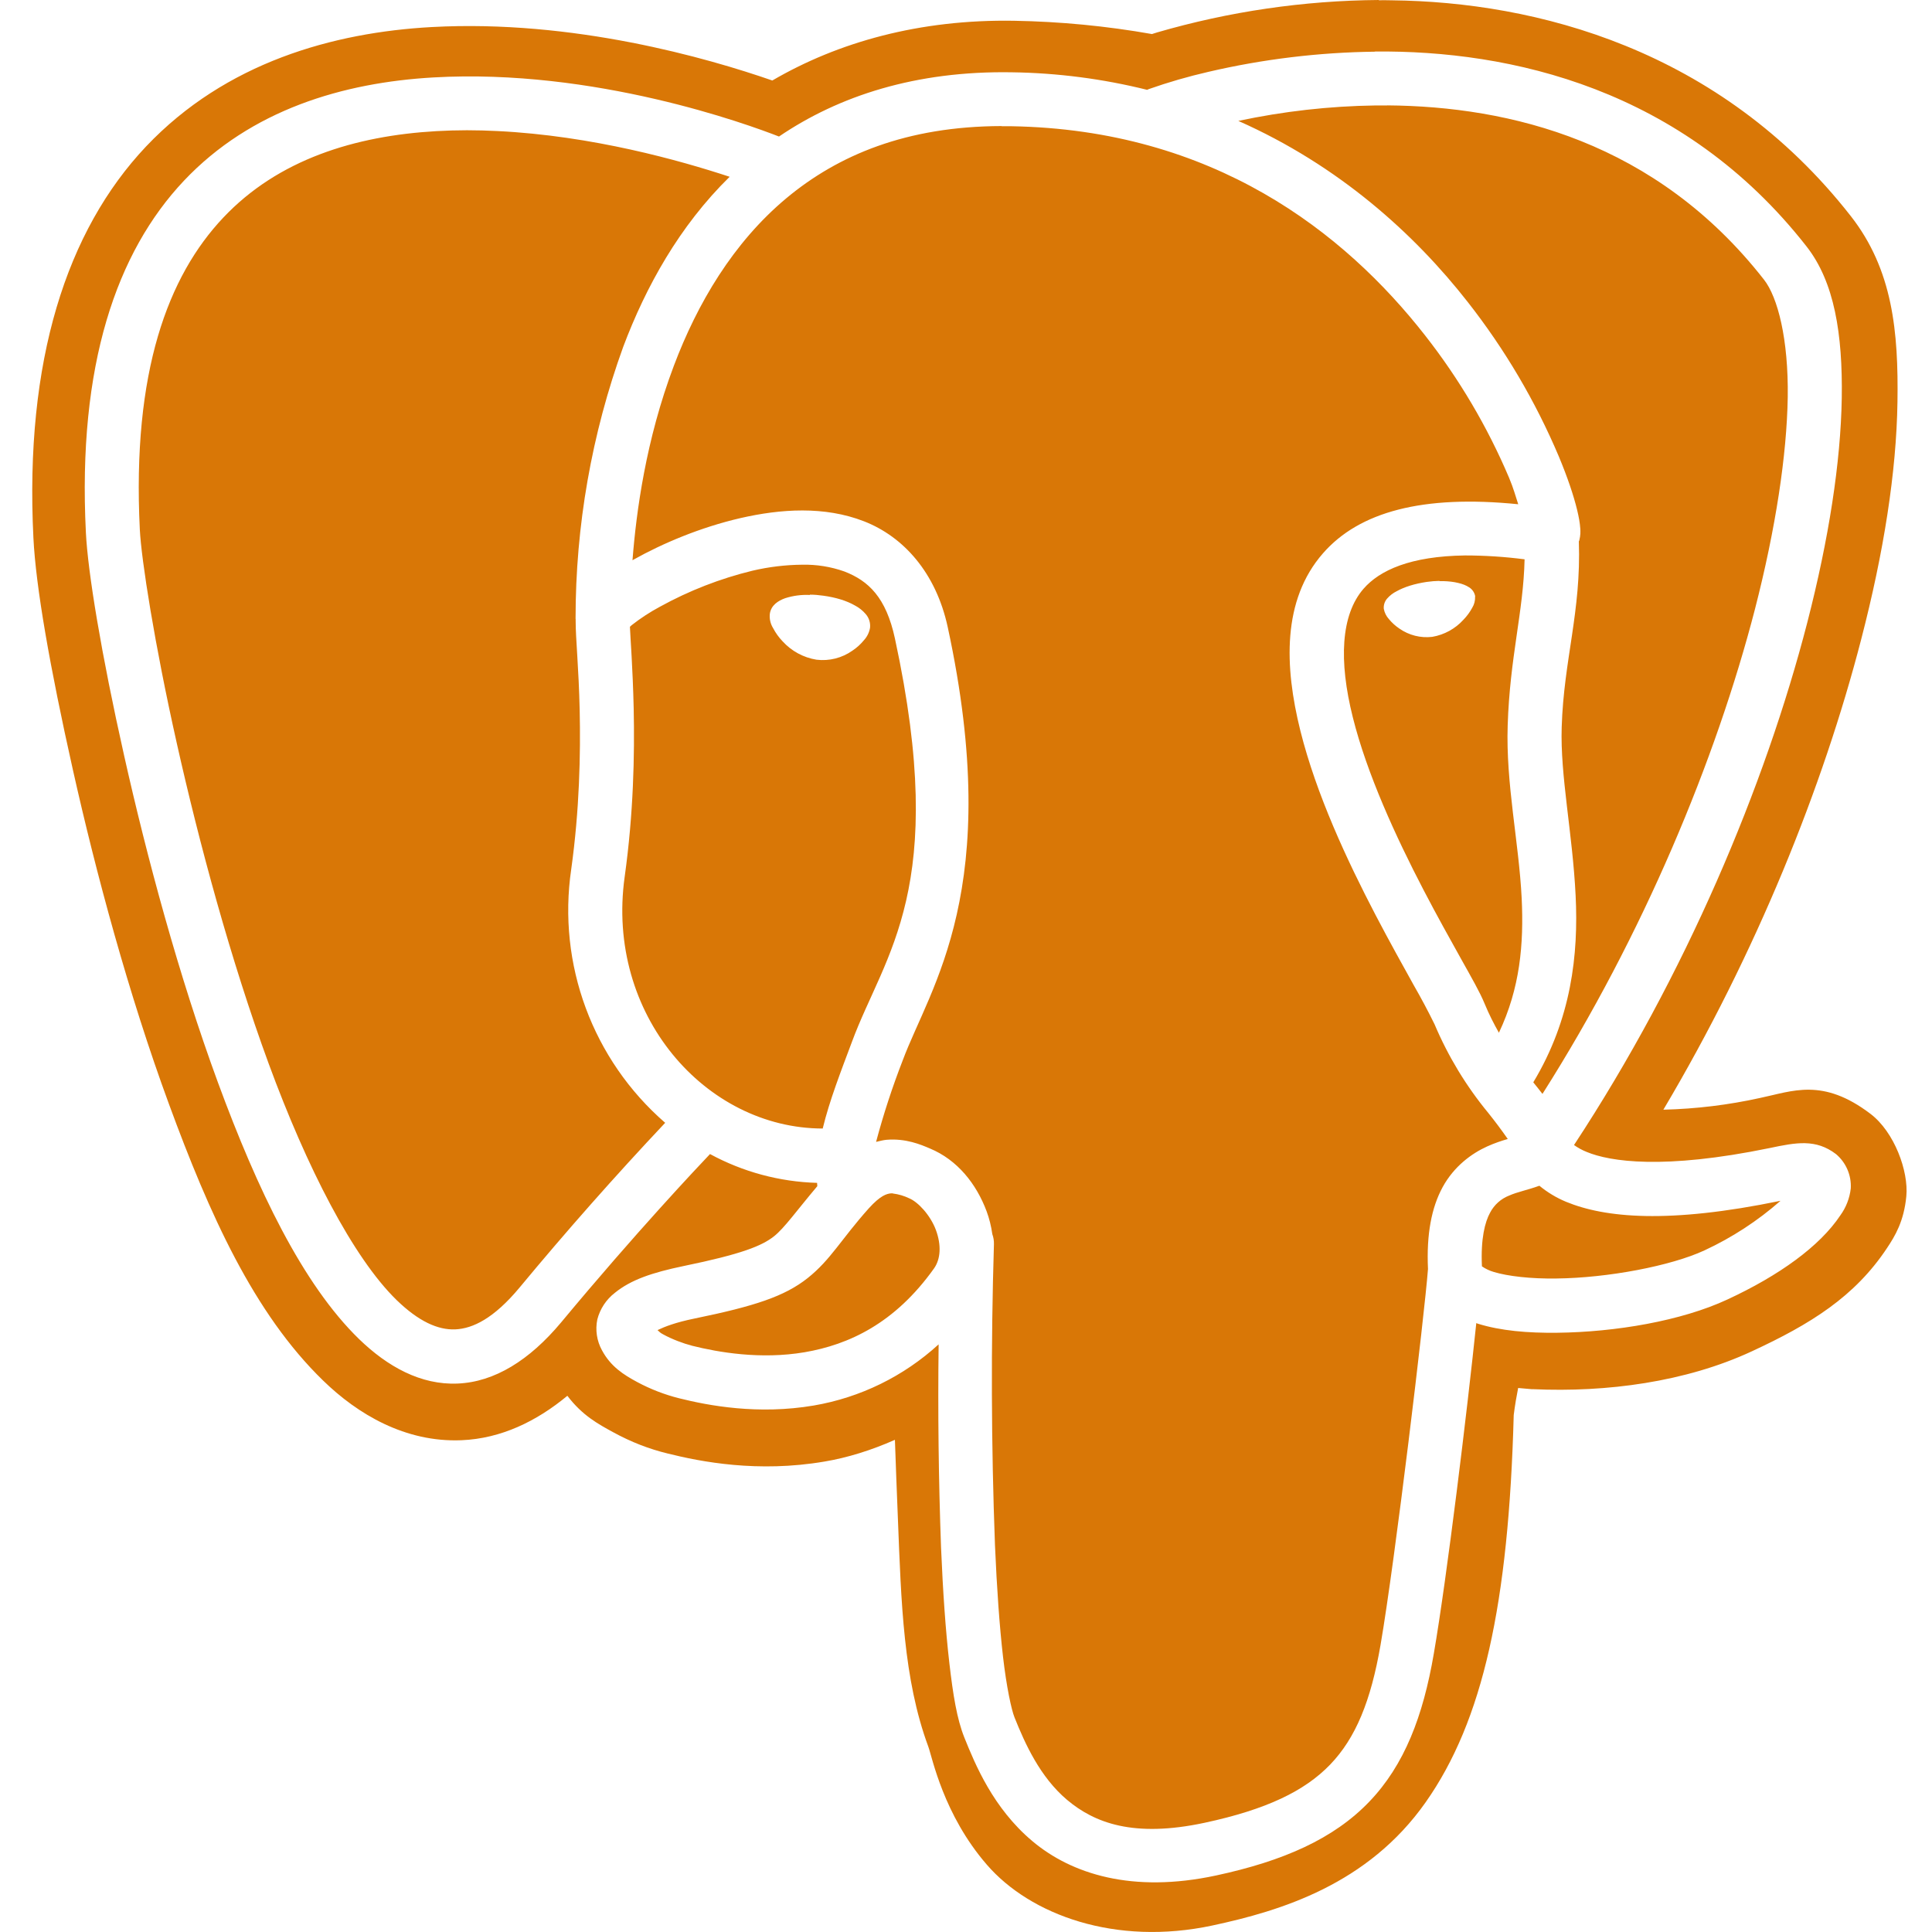
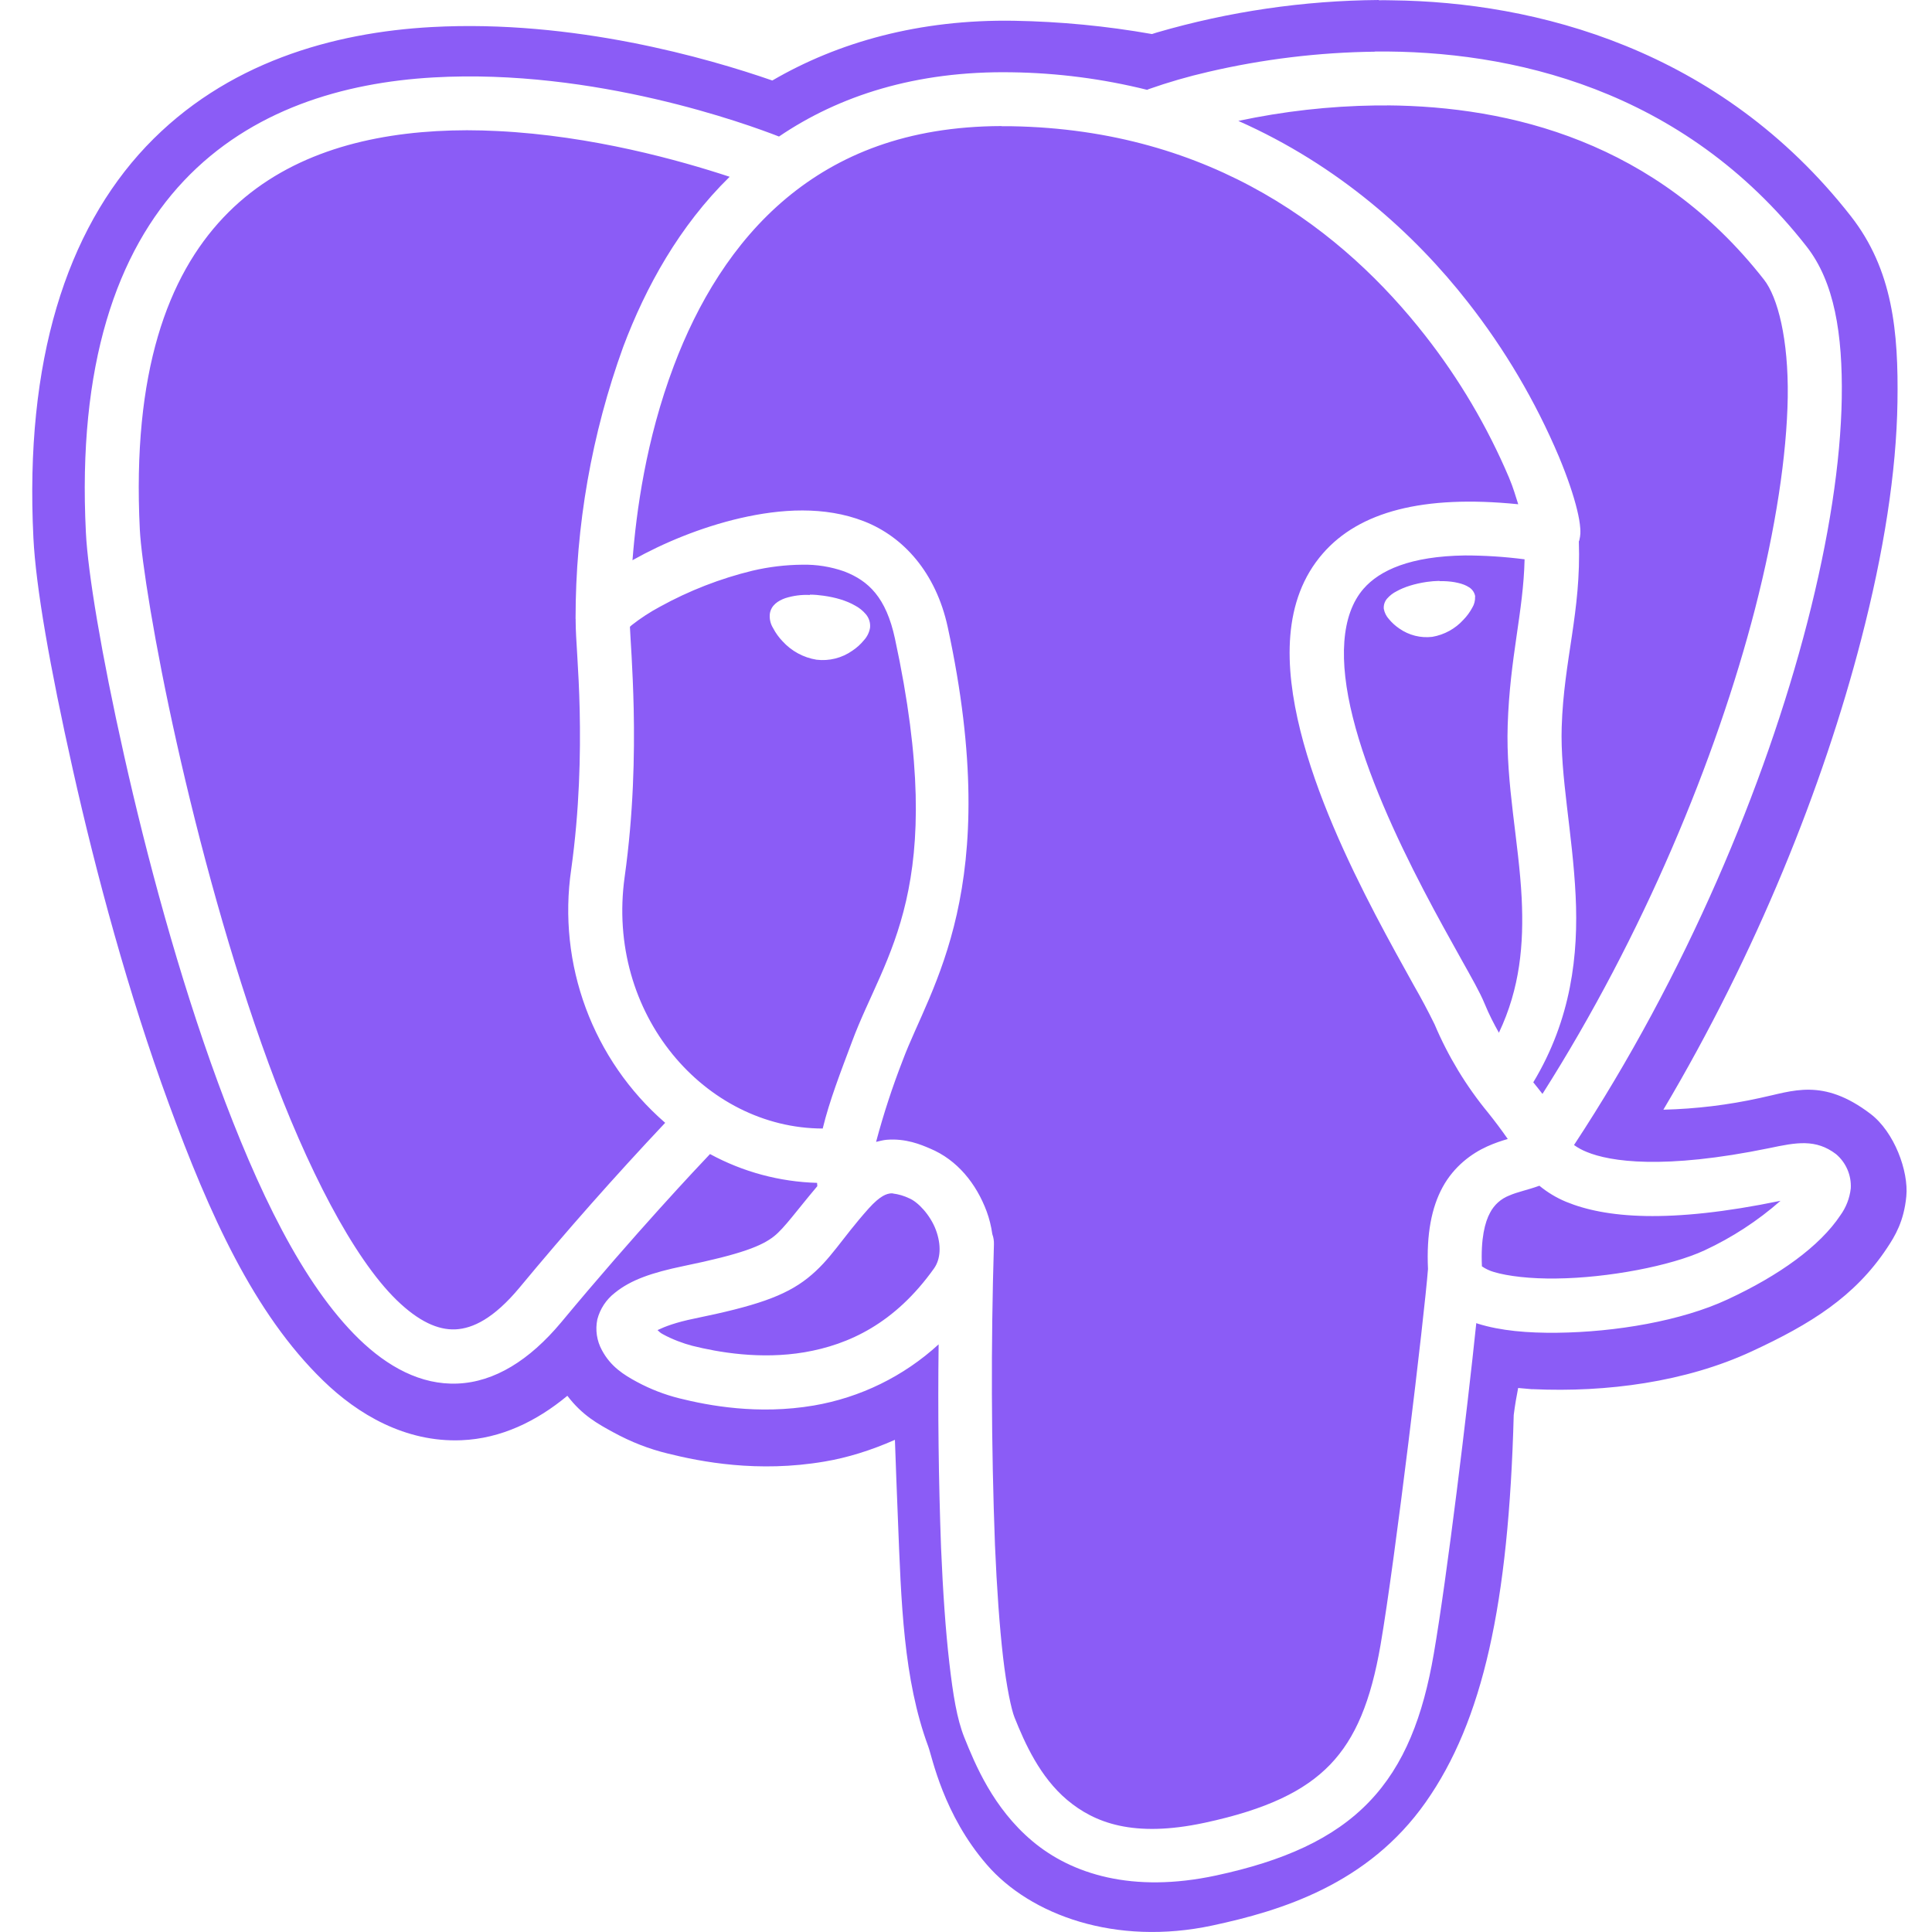
- <svg xmlns="http://www.w3.org/2000/svg" fill="#d97706" width="800px" height="800px" viewBox="0 0 24 24" role="img">
+ <svg xmlns="http://www.w3.org/2000/svg" fill="#8b5cf6" width="800px" height="800px" viewBox="0 0 24 24" role="img">
  <path d="M17.128 0a10.134 10.134 0 0 0-2.755.403l-.063.02A10.922 10.922 0 0 0 12.6.258C11.422.238 10.41.524 9.594 1 8.79.721 7.122.24 5.364.336 4.14.403 2.804.775 1.814 1.82.827 2.865.305 4.482.415 6.682c.03.607.203 1.597.49 2.879s.69 2.783 1.193 4.152c.503 1.37 1.054 2.6 1.915 3.436.43.419 1.022.771 1.72.742.49-.02.933-.235 1.315-.552.186.245.385.352.566.451.228.125.45.21.68.266.413.103 1.12.241 1.948.1.282-.047.579-.139.875-.27.011.33.024.653.037.98.041 1.036.067 1.993.378 2.832.05.137.187.843.727 1.466.54.624 1.598 1.013 2.803.755.85-.182 1.931-.51 2.649-1.532.71-1.01 1.03-2.459 1.093-4.809.016-.127.035-.235.055-.336l.169.015h.02c.907.041 1.891-.088 2.713-.47.728-.337 1.279-.678 1.68-1.283.1-.15.21-.331.24-.643s-.149-.8-.446-1.025c-.595-.452-.969-.28-1.37-.197a6.27 6.27 0 0 1-1.202.146c1.156-1.947 1.985-4.015 2.458-5.845.28-1.08.437-2.076.45-2.947.013-.871-.058-1.642-.58-2.309C21.36.6 19.067.024 17.293.004c-.055-.001-.11-.002-.165-.001zm-.047.64c1.678-.016 3.822.455 5.361 2.422.346.442.449 1.088.437 1.884-.013.795-.16 1.747-.429 2.79-.522 2.02-1.508 4.375-2.897 6.488a.756.756 0 0 0 .158.086c.29.12.951.223 2.27-.048.332-.07.575-.117.827.075a.52.52 0 0 1 .183.425.704.704 0 0 1-.13.336c-.255.383-.758.746-1.403 1.045-.571.266-1.39.405-2.116.413-.364.004-.7-.024-.985-.113l-.018-.007c-.11 1.06-.363 3.153-.528 4.108-.132.77-.363 1.382-.804 1.84-.44.458-1.063.734-1.901.914-1.038.223-1.795-.017-2.283-.428-.487-.41-.71-.954-.844-1.287-.092-.23-.14-.528-.186-.926-.046-.398-.08-.885-.103-1.434a51.426 51.426 0 0 1-.03-2.523 3.061 3.061 0 0 1-1.552.76c-.689.117-1.304.002-1.671-.09a2.276 2.276 0 0 1-.52-.201c-.17-.091-.332-.194-.44-.397a.56.56 0 0 1-.057-.381.61.61 0 0 1 .218-.331c.198-.161.46-.251.855-.333.719-.148.97-.249 1.123-.37.13-.104.277-.314.537-.622a1.16 1.16 0 0 1-.003-.041 2.96 2.96 0 0 1-1.33-.358c-.15.158-.916.968-1.85 2.092-.393.47-.827.74-1.285.759-.458.02-.872-.211-1.224-.552-.703-.683-1.264-1.858-1.753-3.186-.488-1.328-.885-2.807-1.167-4.067-.283-1.26-.45-2.276-.474-2.766-.105-2.082.382-3.485 1.217-4.37.836-.885 1.982-1.22 3.099-1.284 2.005-.115 3.909.584 4.294.734.742-.504 1.698-.818 2.892-.798a7.39 7.39 0 0 1 1.681.218l.02-.009a6.854 6.854 0 0 1 .739-.214A9.626 9.626 0 0 1 17.08.642zm.152.67h-.146a8.74 8.74 0 0 0-1.704.192c1.246.552 2.187 1.402 2.85 2.25a8.44 8.44 0 0 1 1.132 1.92c.11.264.184.487.226.66.021.087.035.16.04.236.002.038.004.077-.012.144 0 .003-.005.01-.006.013.03.876-.187 1.47-.213 2.306-.02.606.135 1.318.173 2.095.036.73-.052 1.532-.526 2.319.04.048.076.096.114.144 1.254-1.975 2.158-4.16 2.64-6.023.258-1.003.395-1.912.407-2.632.01-.72-.124-1.242-.295-1.46-1.342-1.716-3.158-2.153-4.68-2.165zm-4.79.256c-1.182.003-2.03.36-2.673.895-.663.553-1.108 1.31-1.4 2.085-.347.92-.466 1.81-.513 2.414l.013-.008c.357-.2.826-.4 1.328-.516.502-.115 1.043-.151 1.533.039s.895.637 1.042 1.315c.704 3.257-.219 4.468-.559 5.382a9.61 9.61 0 0 0-.331 1.013c.043-.01.086-.022.129-.026.24-.02.428.06.54.108.342.142.577.44.704.78.033.089.057.185.071.284a.336.336 0 0 1 .02.127 55.14 55.14 0 0 0 .013 3.738c.023.538.057 1.012.1 1.386.043.373.104.657.143.753.128.32.315.739.653 1.024.338.284.823.474 1.709.284.768-.165 1.242-.394 1.559-.723.316-.329.505-.787.626-1.488.181-1.05.545-4.095.589-4.668-.02-.432.044-.764.182-1.017.142-.26.362-.419.552-.505.095-.043.184-.072.257-.093a5.956 5.956 0 0 0-.243-.325 4.456 4.456 0 0 1-.666-1.099 8.296 8.296 0 0 0-.257-.483c-.133-.24-.301-.54-.477-.877-.352-.675-.735-1.493-.934-2.29-.198-.796-.227-1.62.281-2.201.45-.516 1.24-.73 2.426-.61-.035-.105-.056-.192-.115-.332a7.817 7.817 0 0 0-1.041-1.764c-1.005-1.285-2.632-2.559-5.146-2.6h-.115zm-6.642.052c-.127 0-.254.004-.38.011-1.01.058-1.965.351-2.648 1.075-.684.724-1.134 1.911-1.036 3.876.019.372.181 1.414.459 2.652.277 1.238.67 2.695 1.142 3.982.473 1.287 1.046 2.407 1.59 2.937.274.265.512.372.728.363.217-.01.478-.135.797-.518a43.244 43.244 0 0 1 1.81-2.048 3.497 3.497 0 0 1-1.167-3.15c.103-.739.117-1.43.105-1.976-.012-.532-.05-.886-.05-1.107a.336.336 0 0 1 0-.019v-.005l-.001-.006v-.001a9.893 9.893 0 0 1 .592-3.376c.28-.744.697-1.5 1.322-2.112-.614-.202-1.704-.51-2.884-.568a7.603 7.603 0 0 0-.38-.01zM18.199 6.9c-.679.009-1.06.184-1.26.413-.283.325-.31.895-.134 1.597.175.703.537 1.489.877 2.142.17.327.335.621.468.86.134.24.232.41.292.555.055.134.116.252.178.362.263-.555.31-1.1.283-1.668-.035-.703-.198-1.422-.174-2.15.027-.851.195-1.405.21-2.063a5.793 5.793 0 0 0-.74-.048zm-8.234.115a2.82 2.82 0 0 0-.616.074 4.665 4.665 0 0 0-1.153.449 2.417 2.417 0 0 0-.349.228l-.022.02c.006.146.035.5.047 1.021.012.57-.002 1.297-.112 2.084-.239 1.71 1.002 3.126 2.46 3.128.085-.351.225-.707.365-1.082.406-1.094 1.205-1.892.532-5.006-.11-.51-.328-.716-.628-.832a1.474 1.474 0 0 0-.524-.084zm7.917.204h.05c.066.002.127.009.18.022.054.012.1.03.138.055a.164.164 0 0 1 .075.11l-.001.008h.001-.001a.24.24 0 0 1-.035.135.668.668 0 0 1-.11.15.677.677 0 0 1-.386.212.59.59 0 0 1-.41-.103.608.608 0 0 1-.13-.118.26.26 0 0 1-.063-.127.17.17 0 0 1 .042-.128.384.384 0 0 1 .117-.09c.096-.054.226-.094.373-.116.055-.008.109-.012.16-.013zm-7.82.168c.053 0 .109.005.166.013.153.021.289.062.393.122a.446.446 0 0 1 .133.106.223.223 0 0 1 .054.17.302.302 0 0 1-.075.154.649.649 0 0 1-.143.13.64.64 0 0 1-.448.113.728.728 0 0 1-.42-.228.71.71 0 0 1-.118-.164.28.28 0 0 1-.041-.177c.015-.108.104-.164.191-.195a.866.866 0 0 1 .307-.04zm9.06 7.343l-.003.001c-.147.053-.268.075-.37.12a.452.452 0 0 0-.239.214c-.063.115-.117.319-.101.666a.51.51 0 0 0 .148.07c.171.052.458.086.778.081.638-.007 1.423-.156 1.84-.35a3.95 3.95 0 0 0 .943-.615h-.001c-1.393.288-2.18.211-2.663.012a1.315 1.315 0 0 1-.332-.2zm-8.031.094h-.021c-.053.005-.13.023-.279.188-.348.39-.47.635-.757.864-.287.228-.66.35-1.405.503-.236.048-.371.101-.461.144.029.024.026.03.07.053.109.06.249.113.362.142.32.08.846.173 1.395.08.549-.094 1.12-.357 1.607-1.04.084-.118.093-.292.024-.479-.07-.187-.223-.348-.331-.393a.653.653 0 0 0-.204-.06z" />
</svg>
